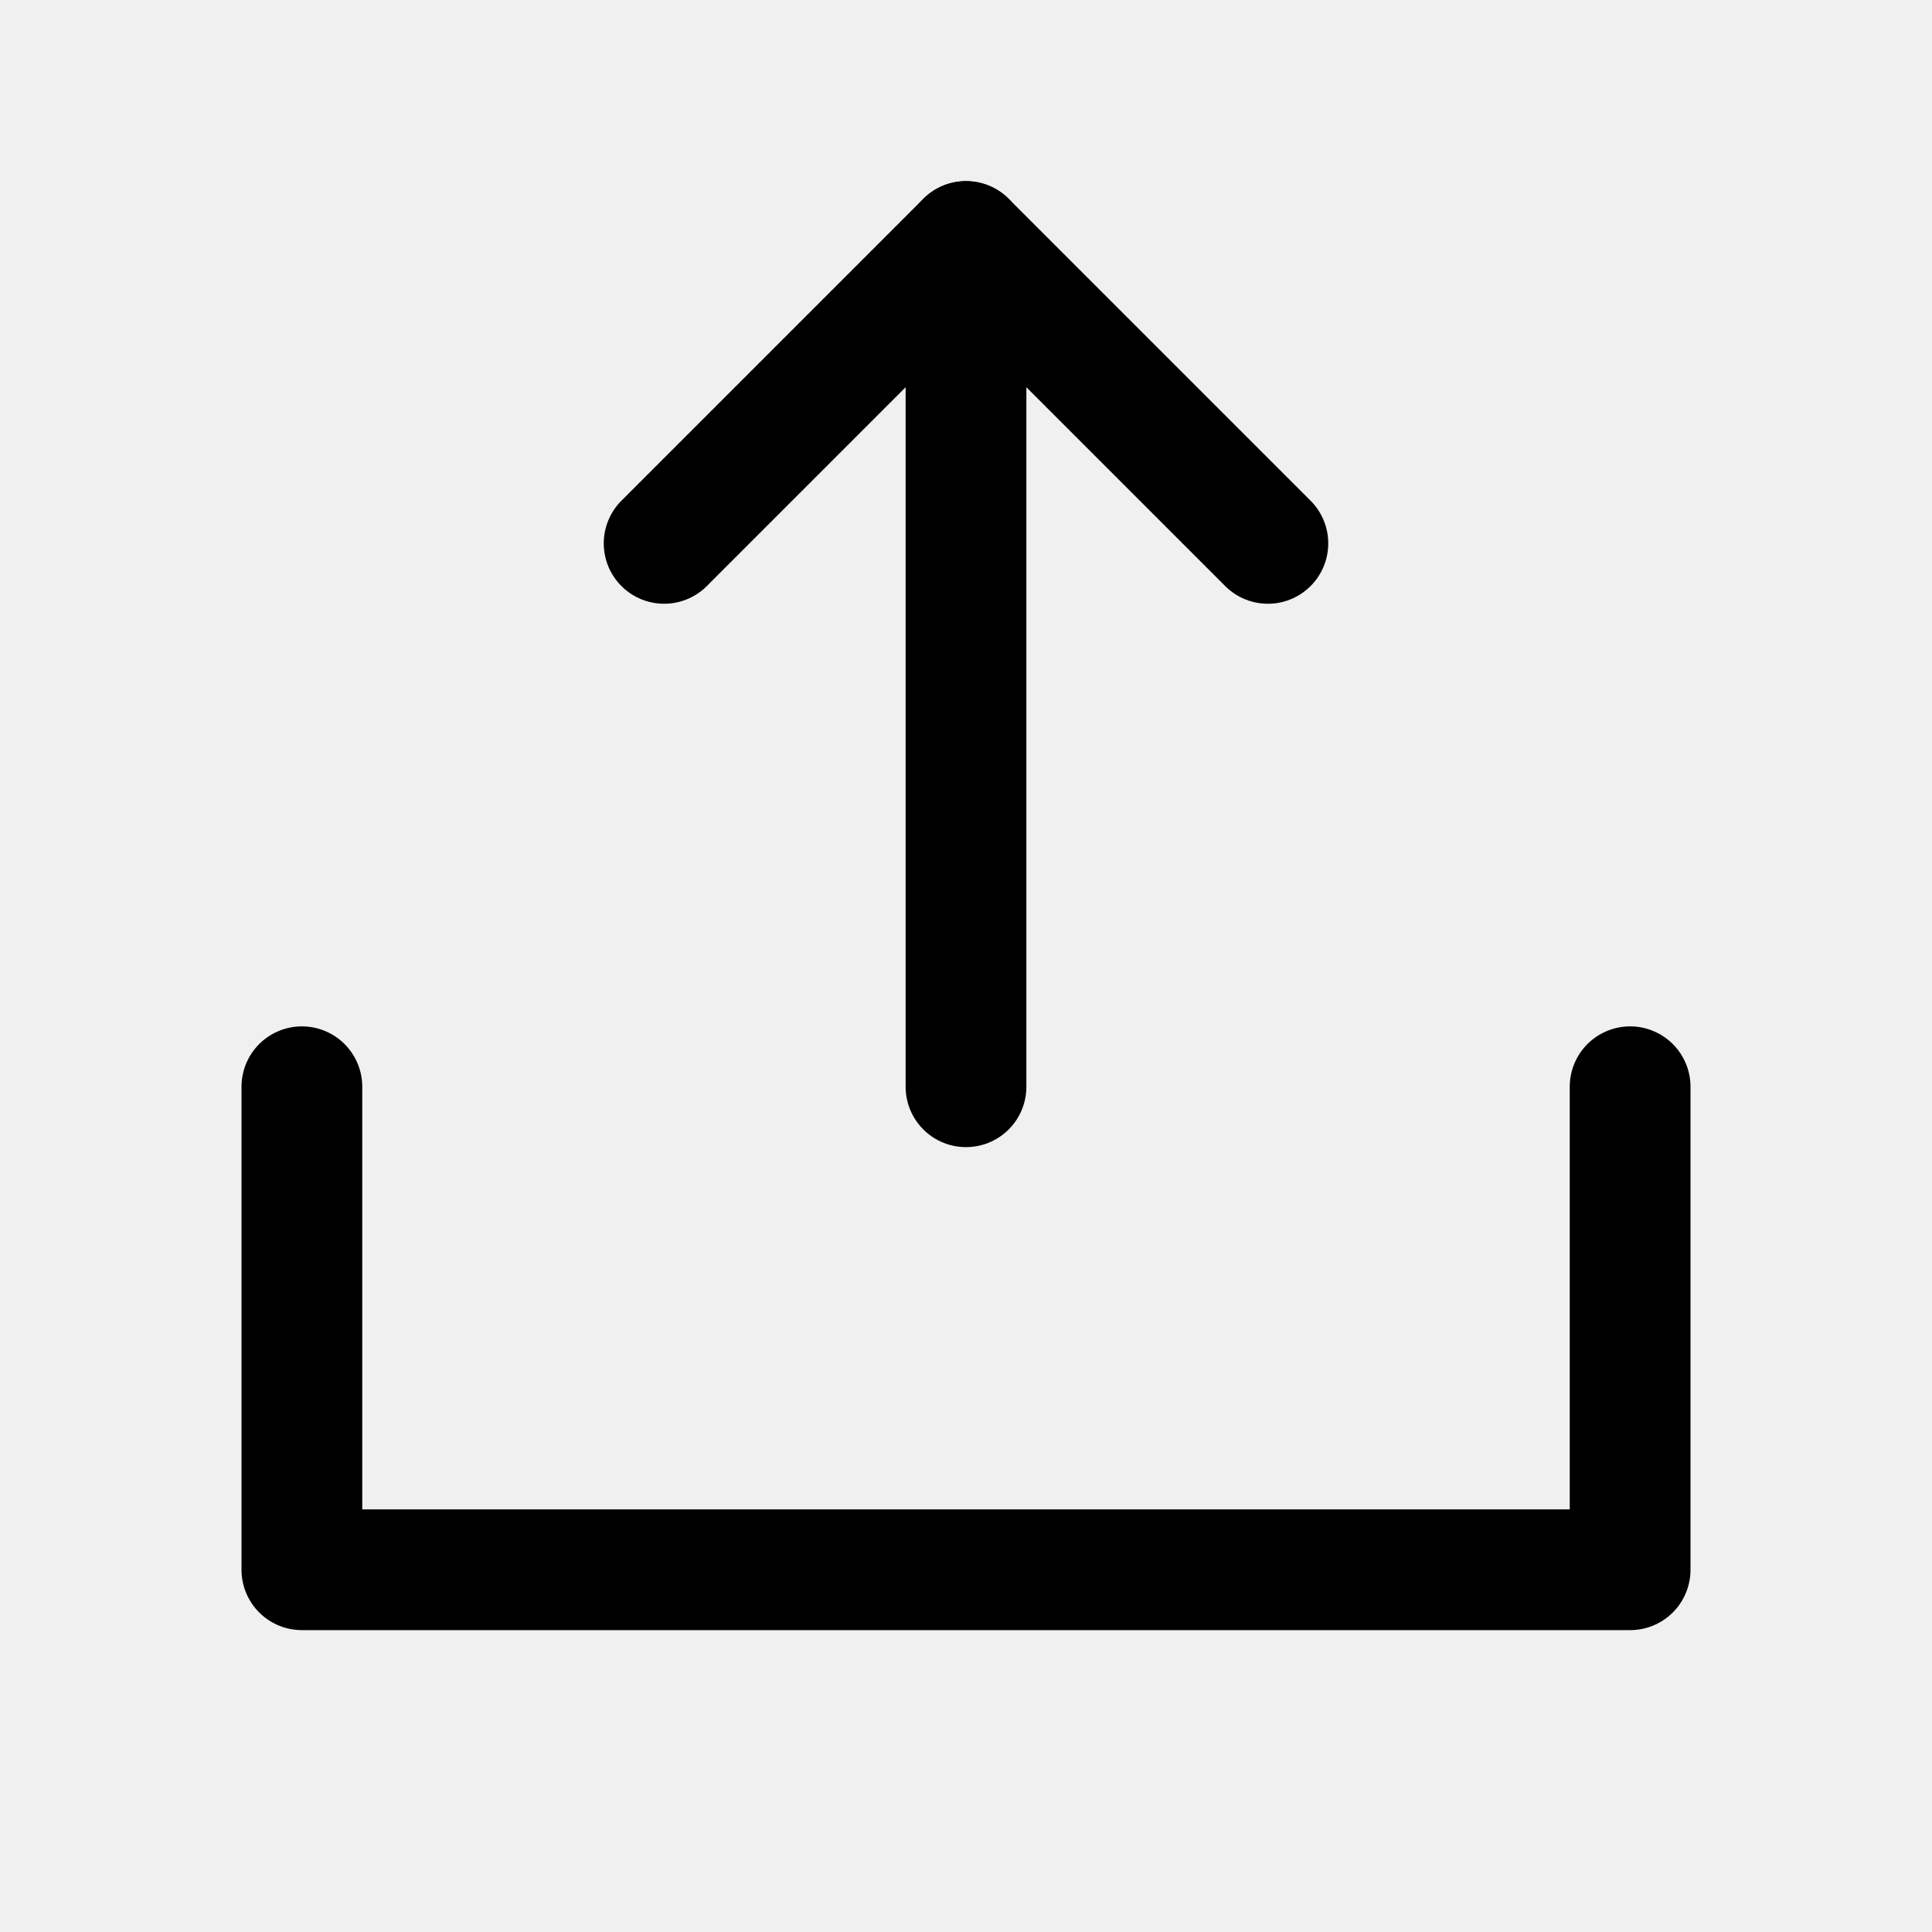
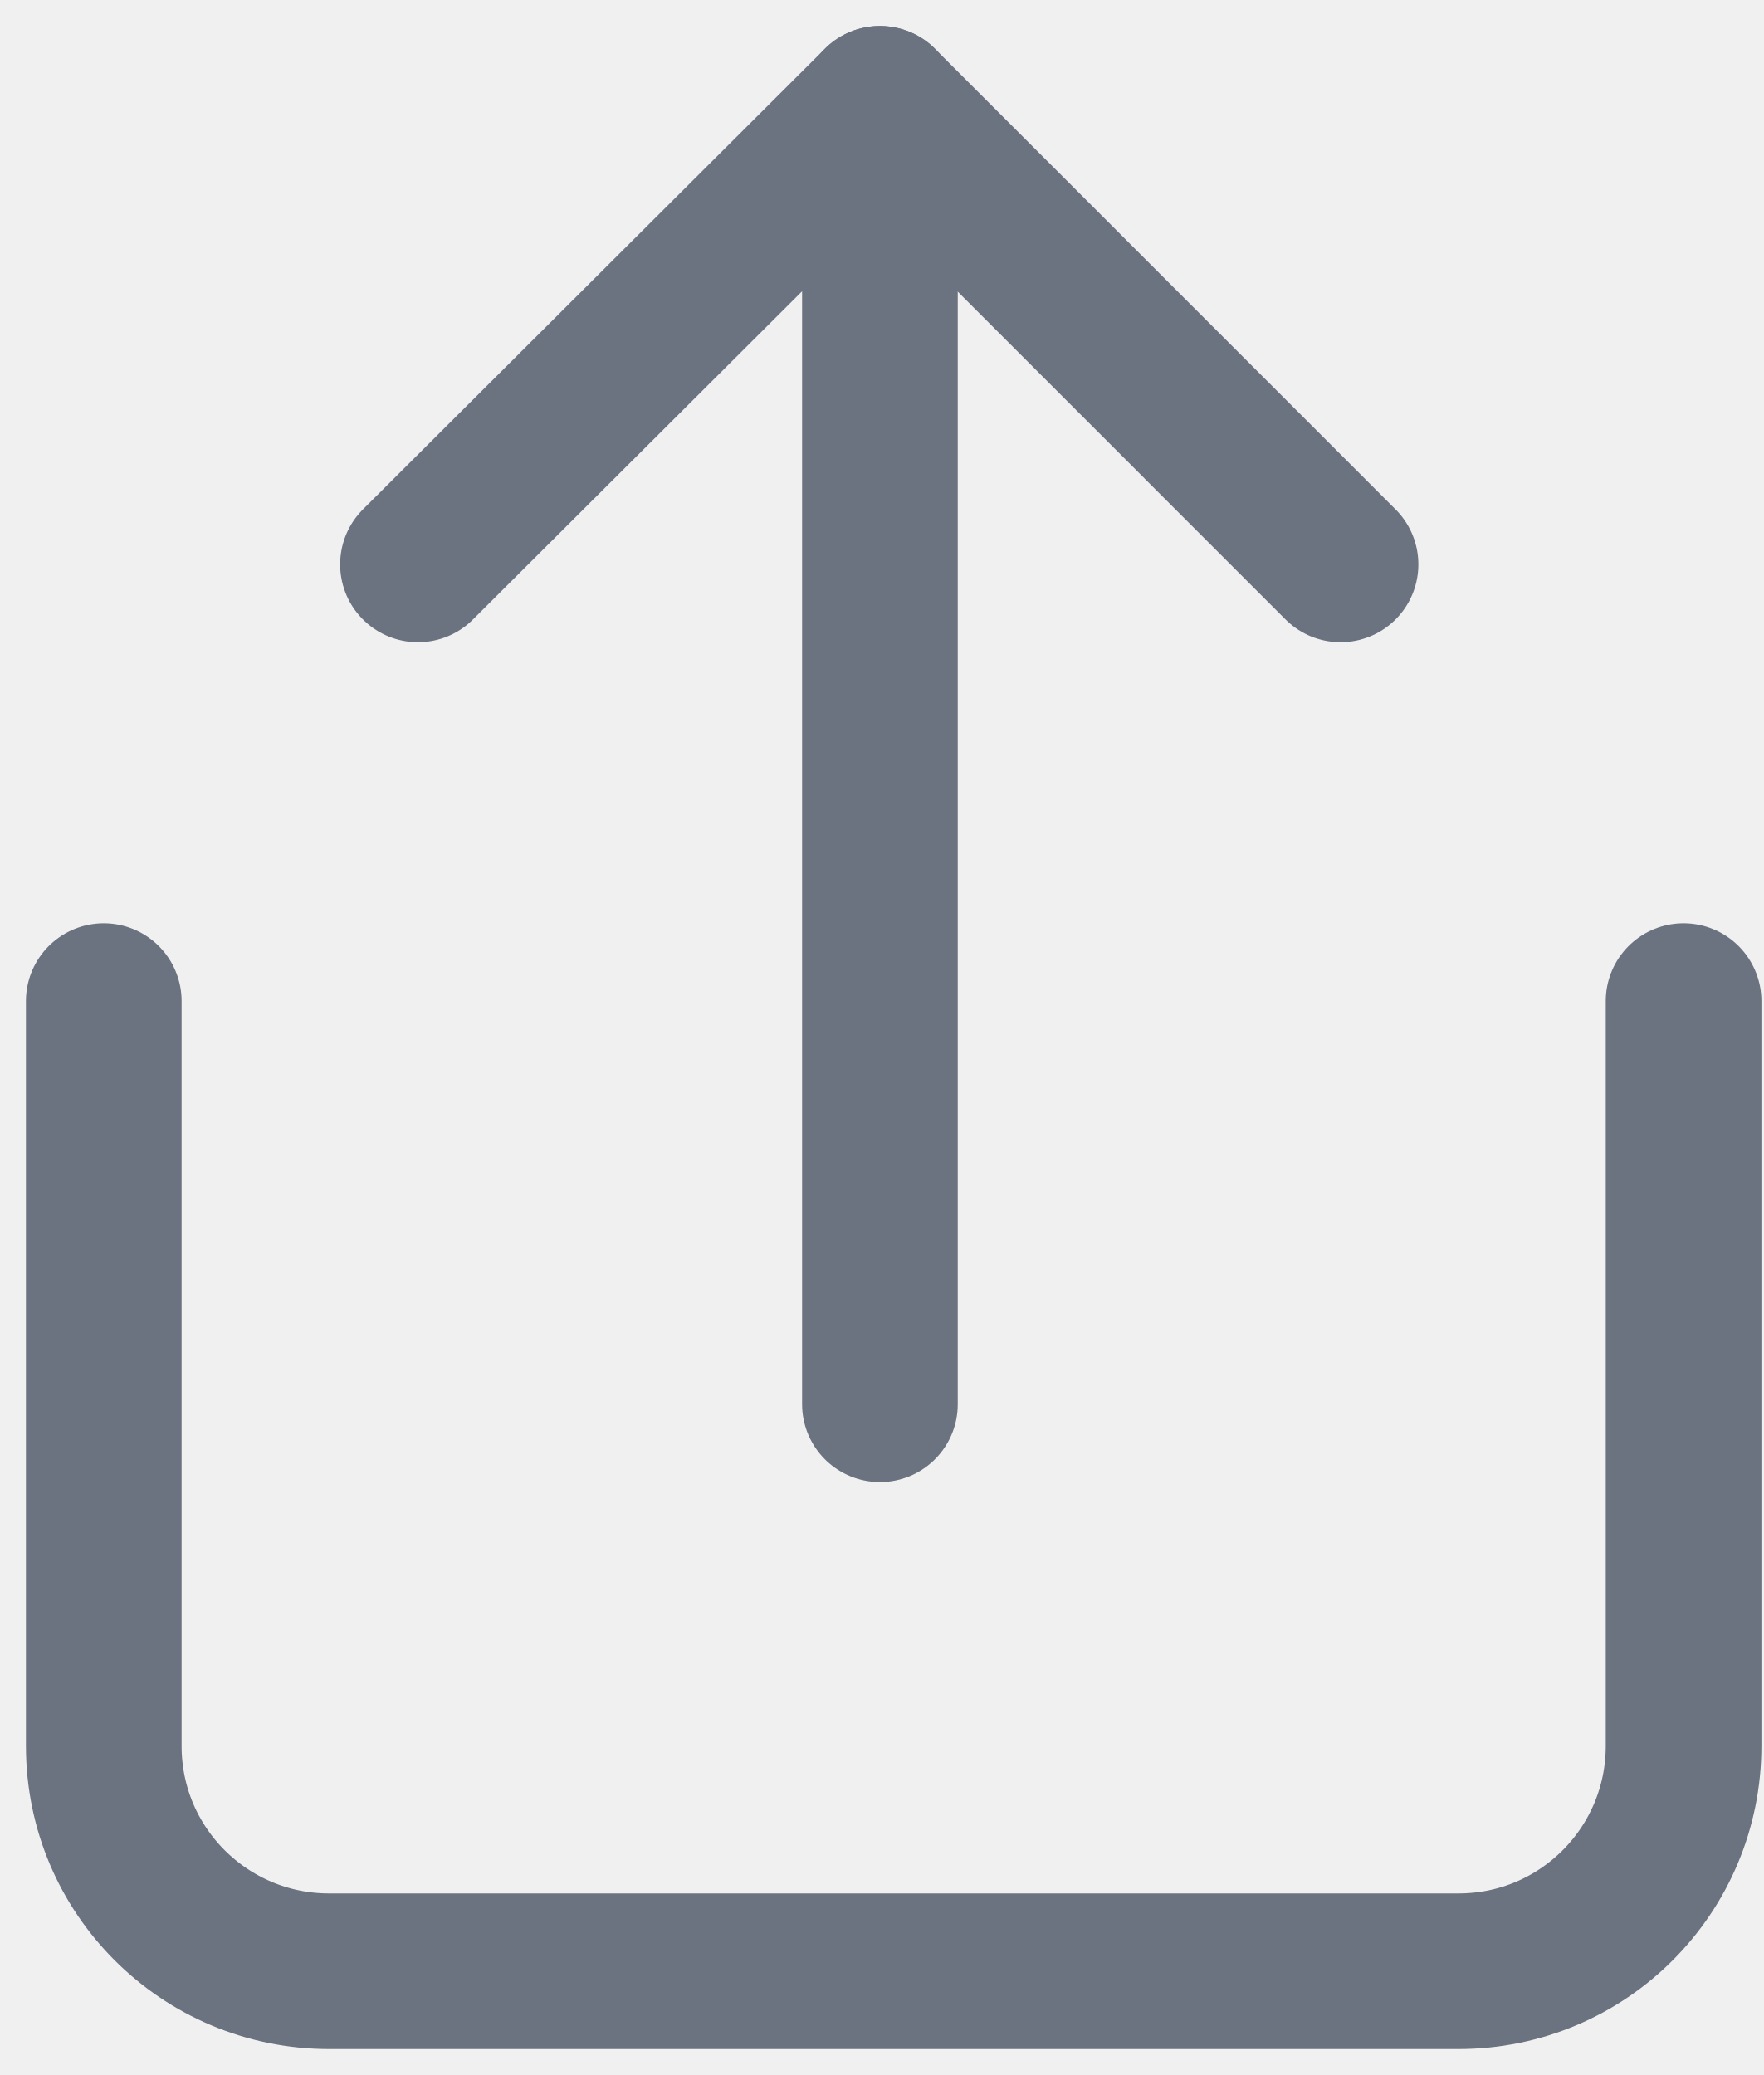
- <svg xmlns="http://www.w3.org/2000/svg" width="32" height="32" viewBox="0 0 32 32" fill="none">
-   <g clip-path="url(#clip0_635_5477)">
-     <path d="M16 18V4" stroke="black" stroke-width="2" stroke-linecap="round" stroke-linejoin="round" />
-     <path d="M27 18V26H5V18" stroke="black" stroke-width="2" stroke-linecap="round" stroke-linejoin="round" />
-     <path d="M11 9L16 4L21 9" stroke="black" stroke-width="2" stroke-linecap="round" stroke-linejoin="round" />
-   </g>
-   <defs>
-     <clipPath id="clip0_635_5477">
-       <rect width="32" height="32" fill="white" />
-     </clipPath>
-   </defs>
+ <svg xmlns="http://www.w3.org/2000/svg" width="17" height="20" viewBox="0 0 17 20" fill="none">
+   <path d="M16.225 9.649V16.829C16.225 18.023 15.26 19 14.054 19H3.172C1.977 19 1 18.035 1 16.829V9.649" stroke="#6B7280" stroke-width="1.5" stroke-linecap="round" stroke-linejoin="round" />
+   <path d="M4.028 5.44L8.48 1L12.919 5.44" stroke="#6B7280" stroke-width="1.5" stroke-linecap="round" stroke-linejoin="round" />
+   <path d="M8.48 1V13.535" stroke="#6B7280" stroke-width="1.5" stroke-linecap="round" stroke-linejoin="round" />
</svg>
